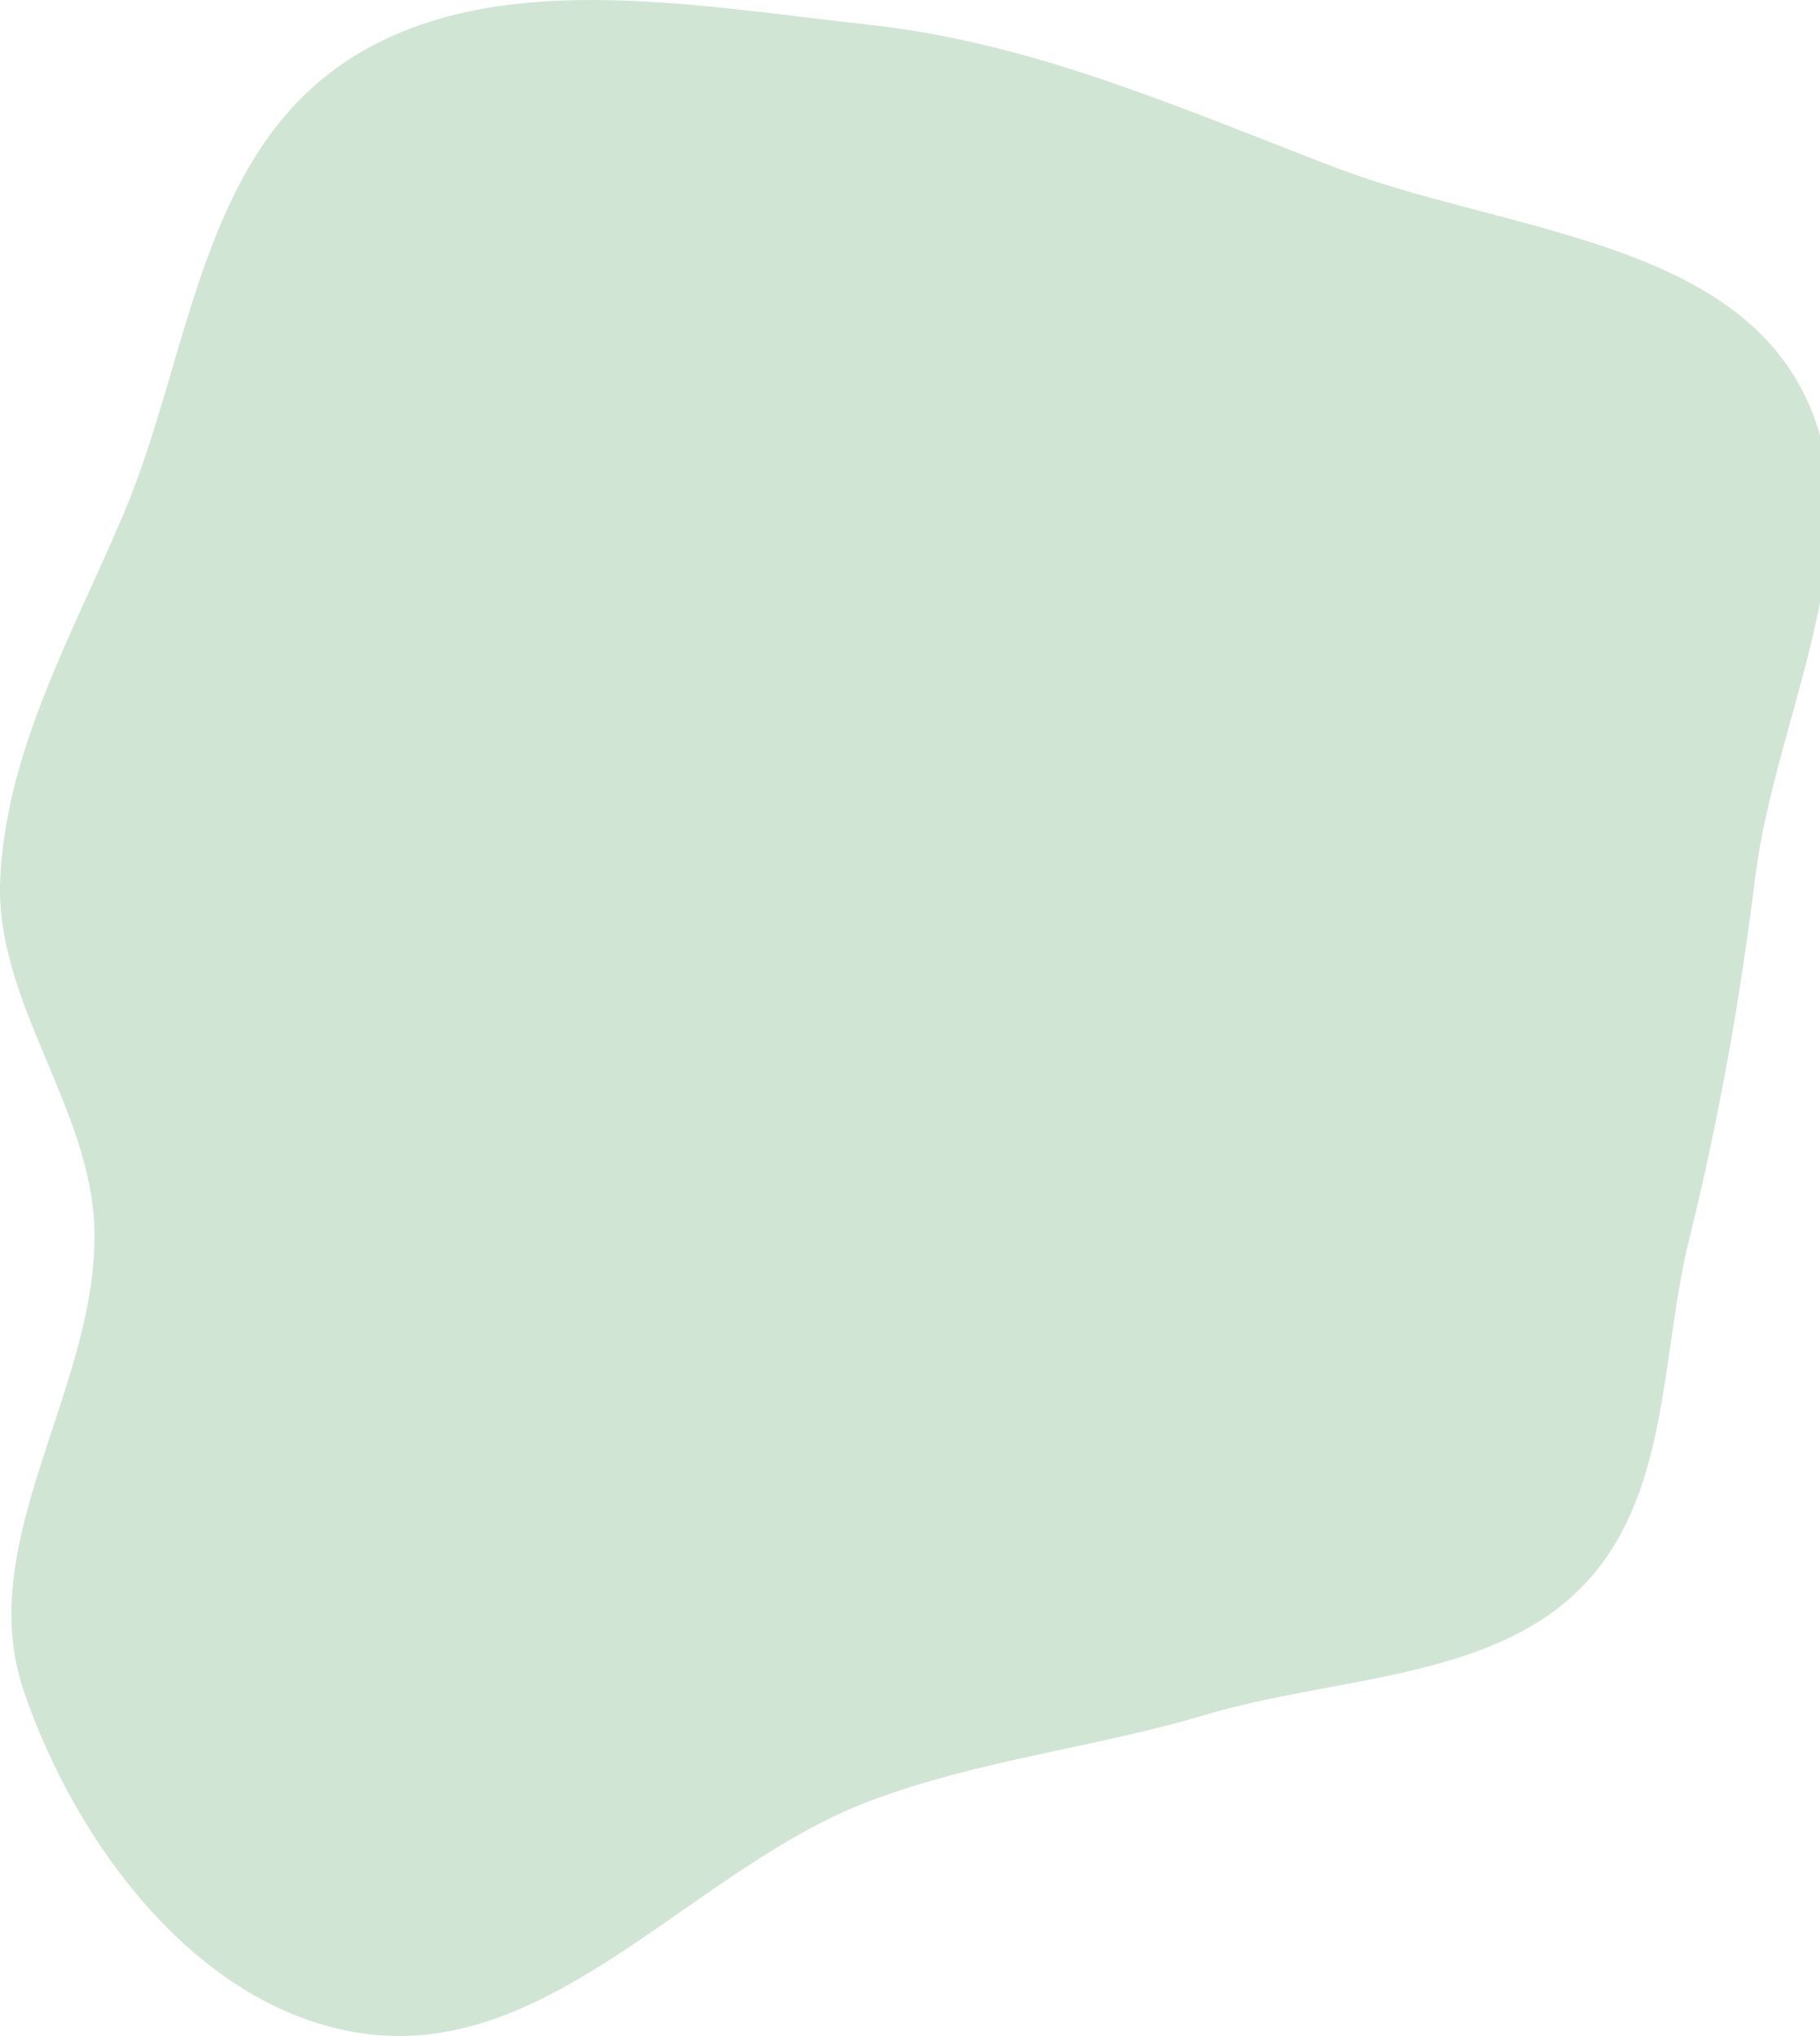
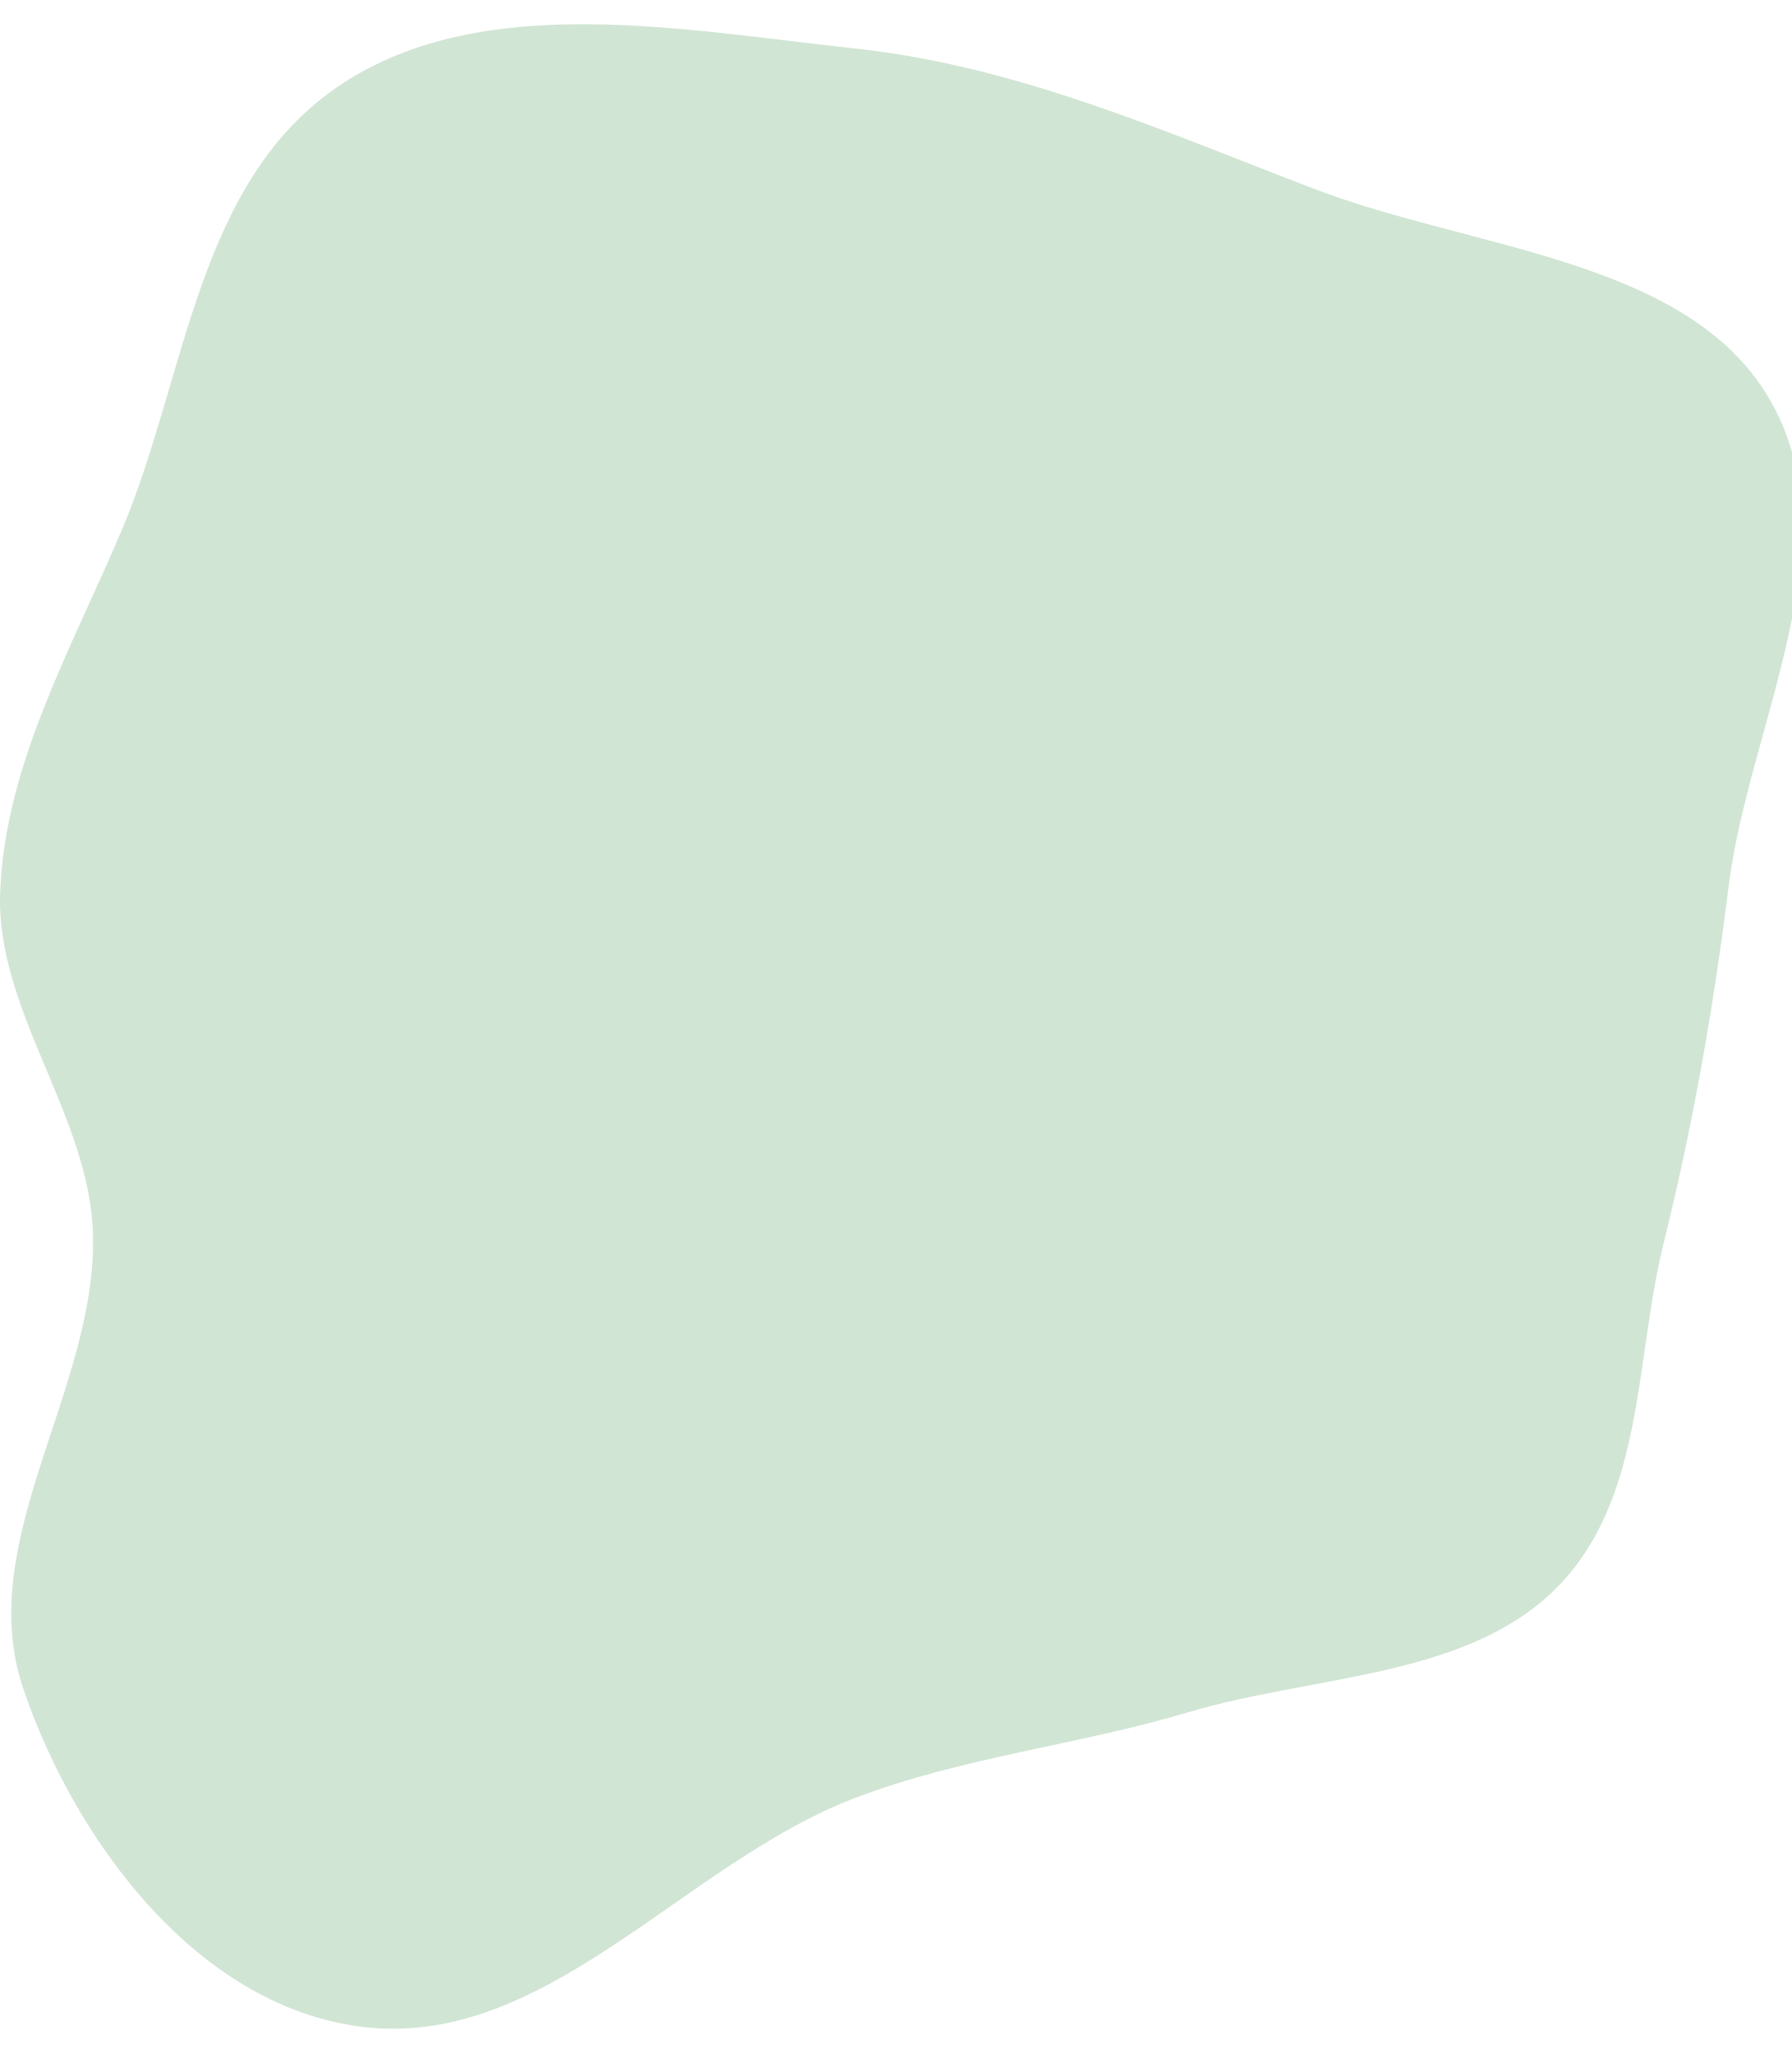
- <svg xmlns="http://www.w3.org/2000/svg" width="539" height="603" viewBox="0 0 539 603" fill="none">
+ <svg xmlns="http://www.w3.org/2000/svg" width="439" height="503" viewBox="0 0 539 603" fill="none">
  <path fill-rule="evenodd" clip-rule="evenodd" d="M257.413 7.328C306.152 12.606 350.085 32.235 395.448 49.581C443.003 67.764 507.234 70.51 531.987 112.317C557.897 156.08 526.055 210.186 519.899 259.781C515.383 296.16 509.227 331.051 500.403 366.745C491.587 402.412 494.763 444.165 467.731 470.826C440.605 497.581 395.096 496.566 357.389 507.799C324.048 517.732 289.822 521.18 257.413 533.482C205.379 553.235 163.995 609.675 108.326 602.348C58.369 595.773 21.991 545.166 6.942 500.514C-8.046 456.046 29.294 410.454 27.956 363.881C26.926 328.04 -1.416 296.694 0.055 260.866C1.634 222.435 21.497 187.905 36.654 152.105C56.29 105.725 59.047 46.672 102.922 17.898C145.613 -10.1 205.474 1.702 257.413 7.328Z" fill="#D1E5D4" />
</svg>
